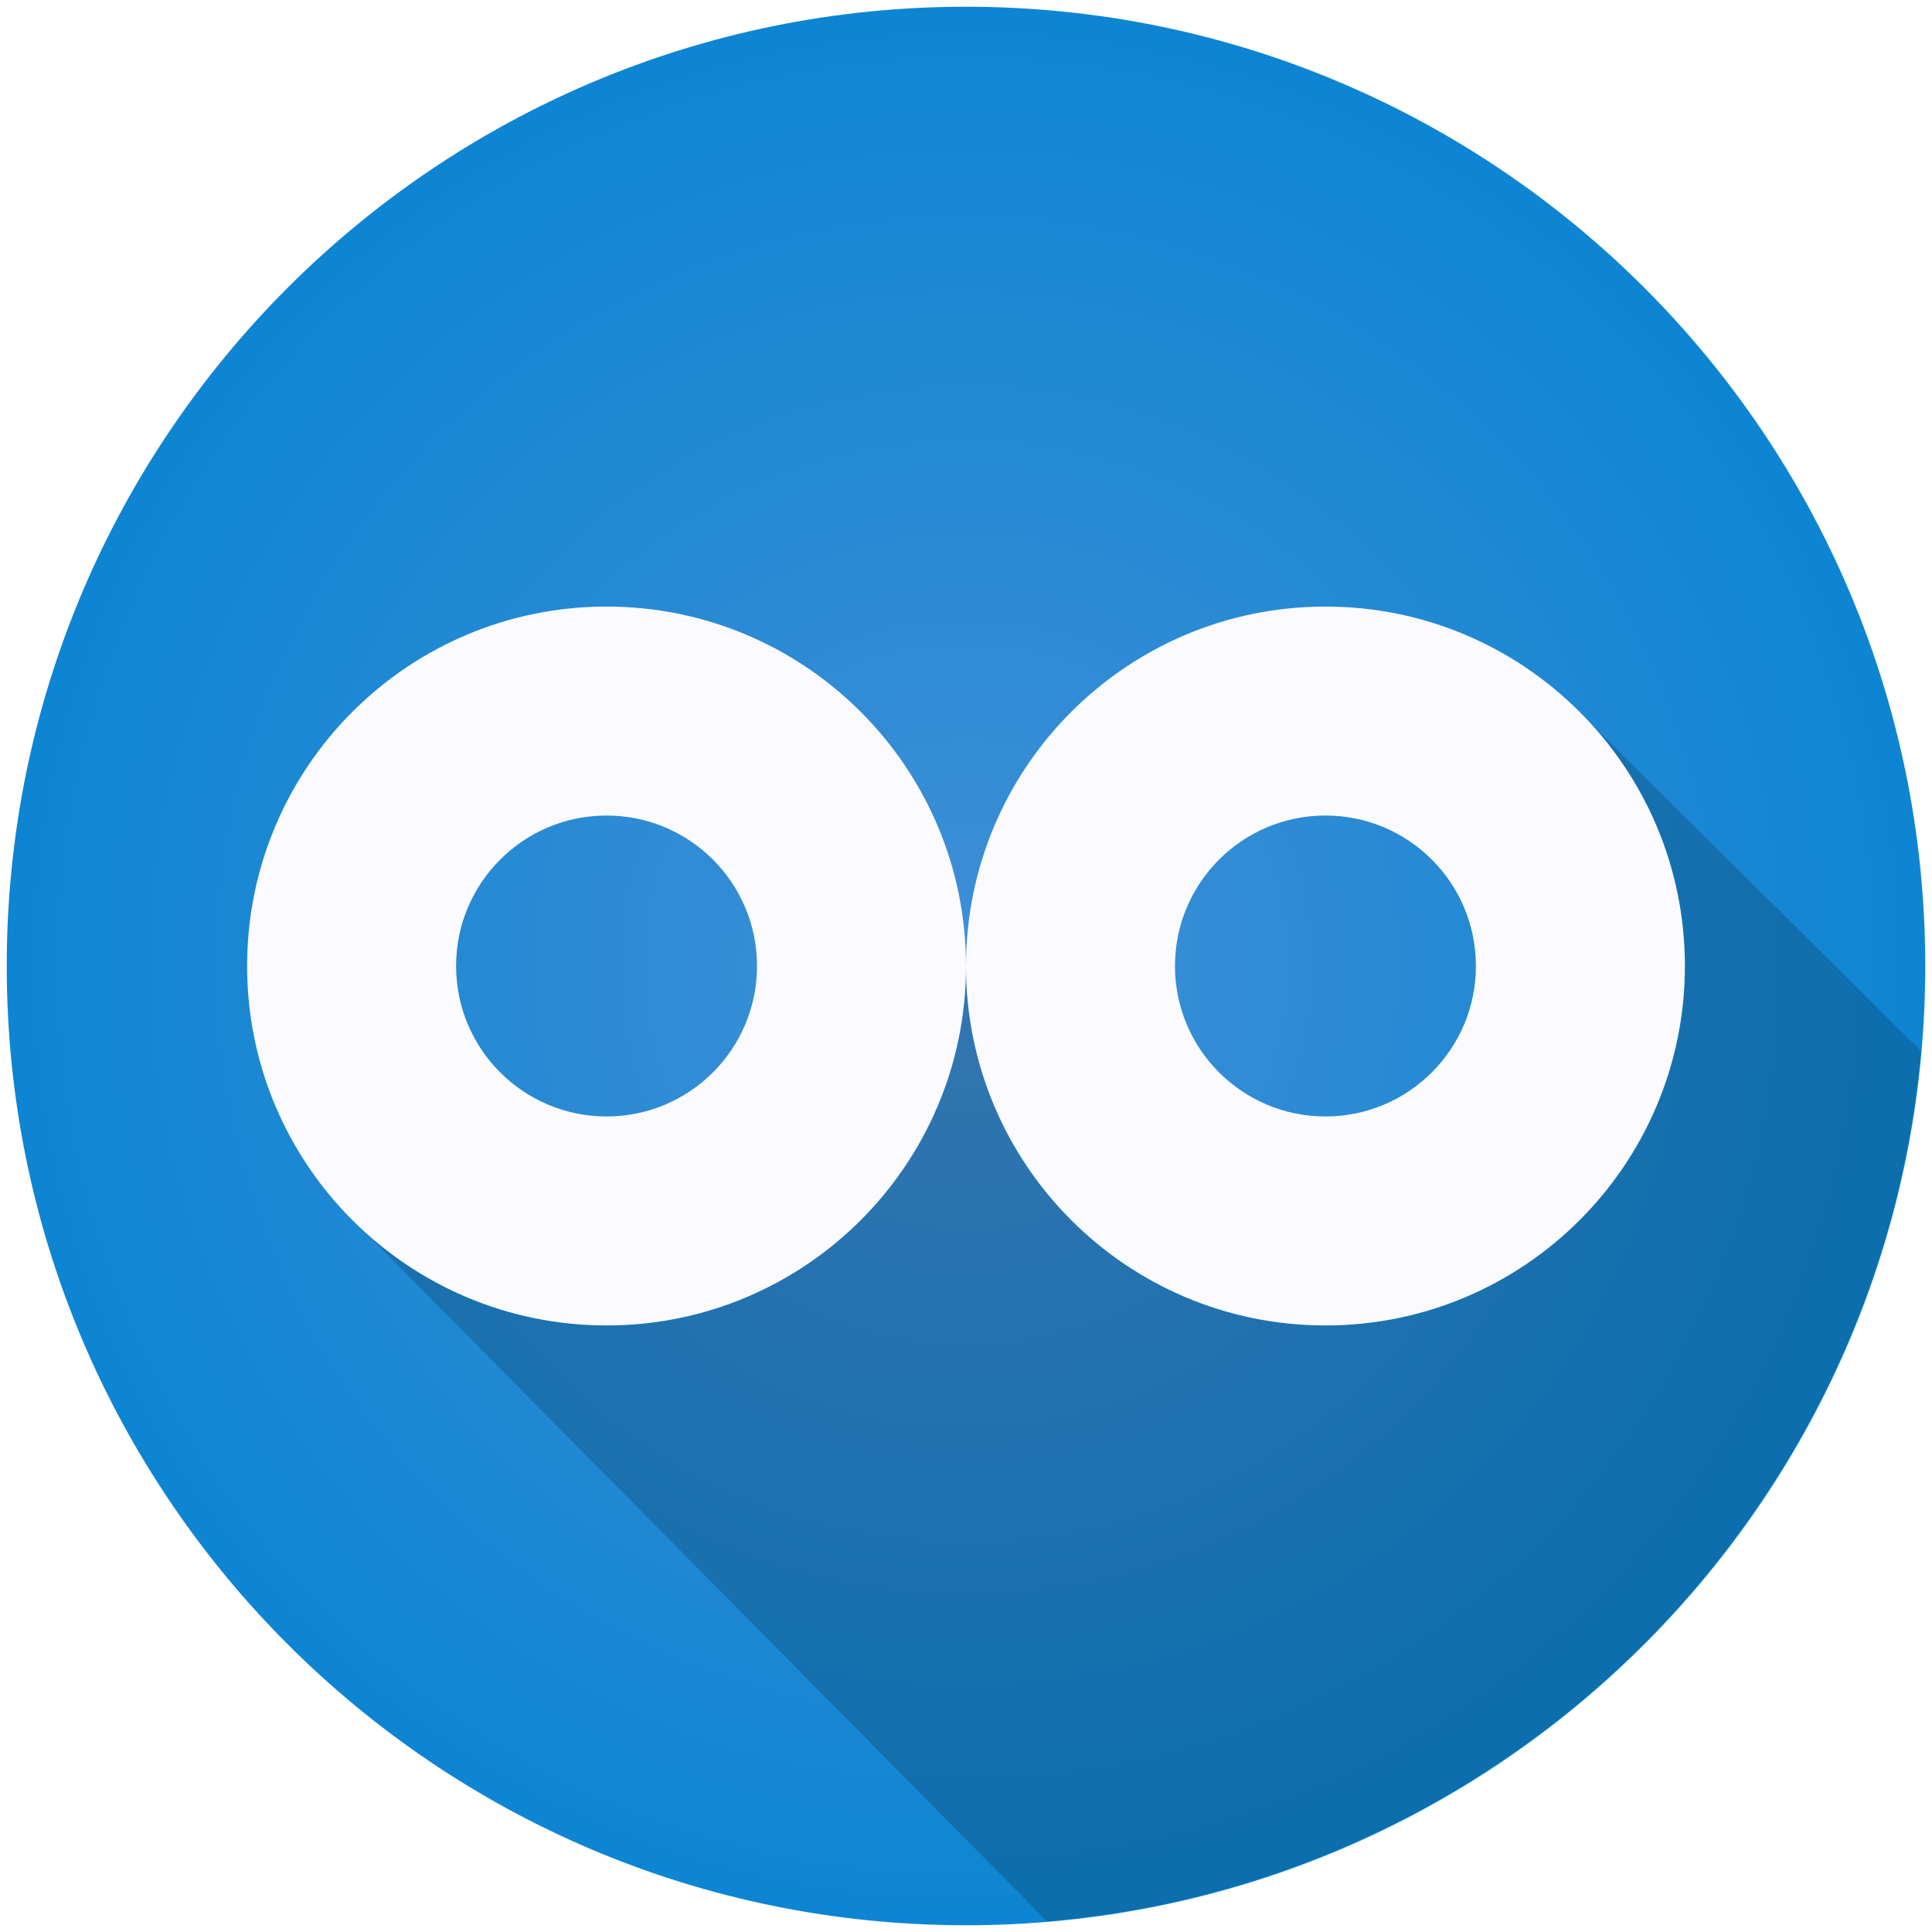
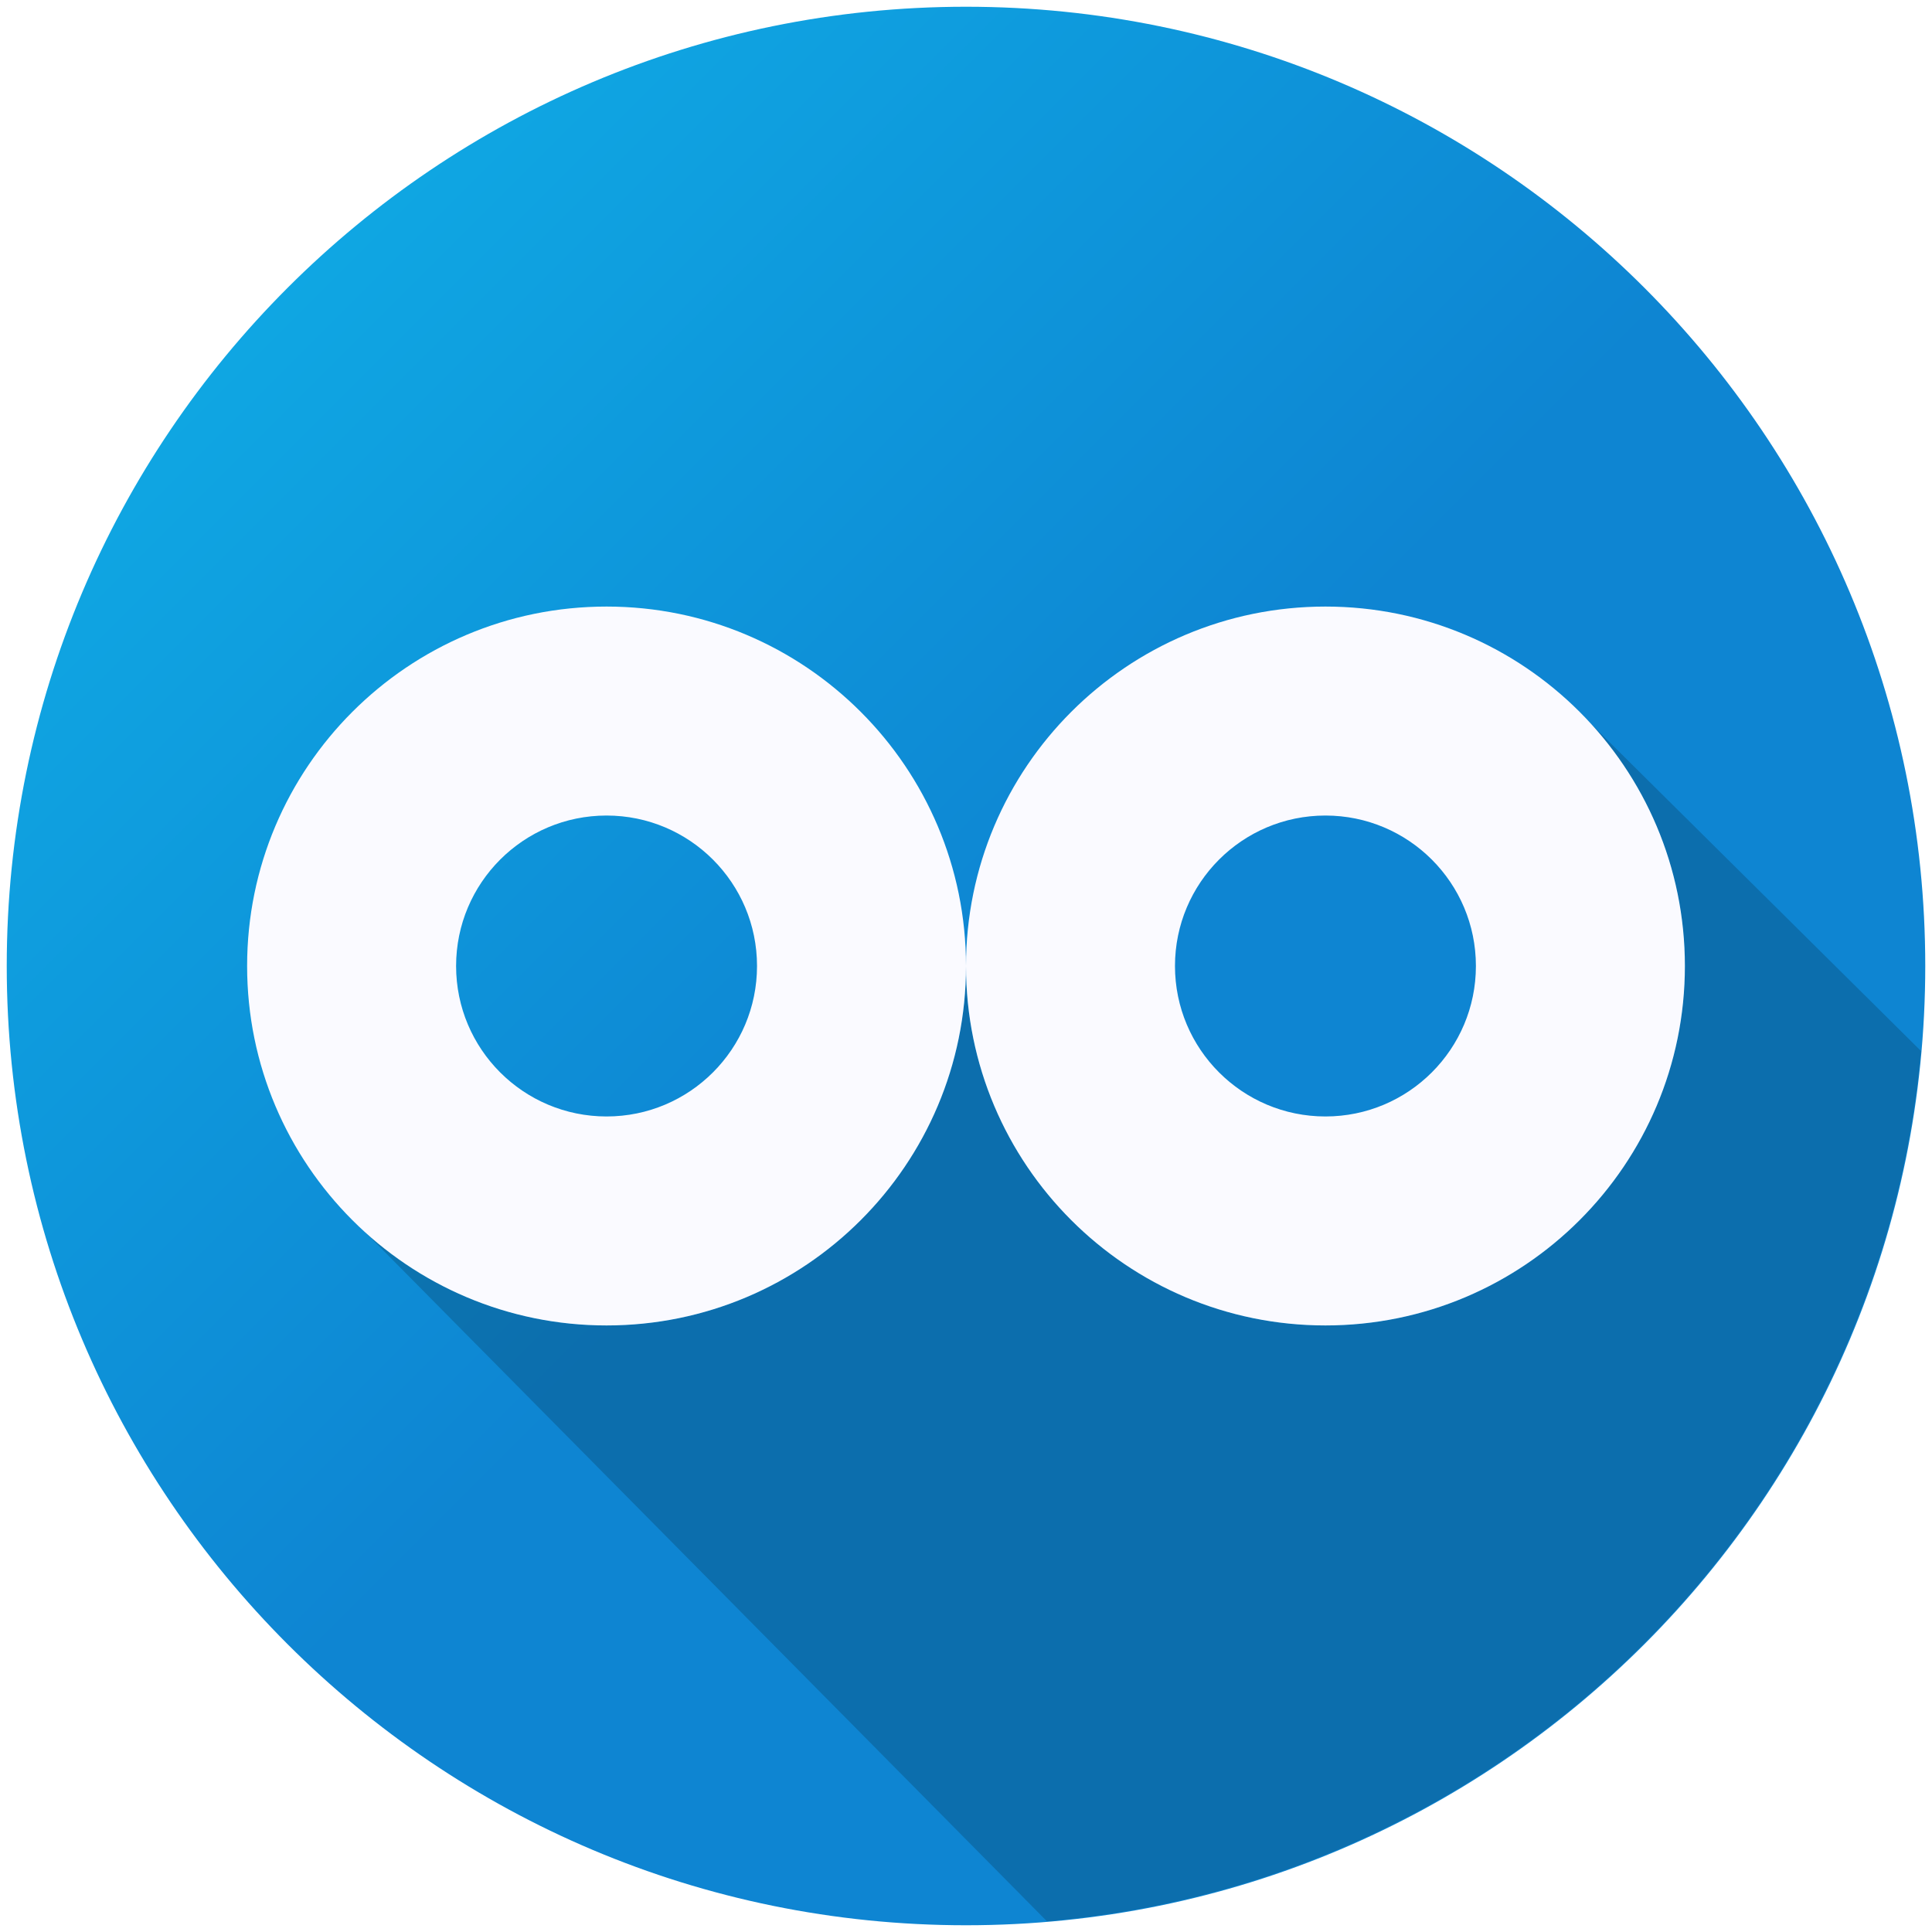
<svg xmlns="http://www.w3.org/2000/svg" xmlns:xlink="http://www.w3.org/1999/xlink" version="1.1" x="0px" y="0px" width="86px" height="86px" viewBox="0 0 86 86" enable-background="new 0 0 86 86" xml:space="preserve" id="svg2">
  <defs id="defs47">
    <radialGradient r="42.611" cy="43.466" cx="40.409" gradientTransform="matrix(1.0021,0,0,1.0021,2.506,-0.5573)" gradientUnits="userSpaceOnUse" id="radialGradient11002" xlink:href="#SVGID_1_" />
    <radialGradient gradientUnits="userSpaceOnUse" gradientTransform="matrix(1.0021,0,0,1.0021,2.506,-0.5573)" r="42.611" cy="43.466" cx="40.409" id="SVGID_1_">
-       <stop id="stop9" style="stop-color:#3f8fd6;stop-opacity:1;" offset="0" />
+       <stop id="stop9" style="stop-color:#0fb3e9;stop-opacity:1;" offset="0" />
      <stop id="stop11" style="stop-color:#0e85d2" offset="1" />
    </radialGradient>
-     <radialGradient r="42.611" cy="43.466" cx="40.409" gradientTransform="matrix(1.0021,0,0,1.0021,2.506,-0.5573)" gradientUnits="userSpaceOnUse" id="radialGradient11008" xlink:href="#SVGID_1_" />
+     <linearGradient xlink:href="#SVGID_1_" id="linearGradient22" x1="0" y1="0" x2="43" y2="43" gradientUnits="userSpaceOnUse" />
  </defs>
  <g id="Layer_2" display="none" />
-   <g id="g894">
-     <g display="none" id="Layer_2-1" style="display:none" />
-     <circle style="fill:url(#radialGradient11008)" id="circle13-2" r="42.7" cy="43" cx="43" />
+   <g id="g894" style="fill:url(#linearGradient22);fill-opacity:1">
+     <g display="none" id="Layer_2-1" style="display:none;fill:url(#linearGradient22);fill-opacity:1" />
+     <circle style="fill:url(#linearGradient22);fill-opacity:1" id="circle13-2" r="42.7" cy="43" cx="43" />
  </g>
  <path style="fill:#000000;fill-opacity:0.176;fill-rule:evenodd;stroke:none;stroke-width:1px;stroke-linecap:butt;stroke-linejoin:miter;stroke-opacity:1" d="M 70.619 32.021 C 73.328 34.888 75 38.745 75 43 C 75 51.837 67.837 59 59 59 C 50.163 59 43 51.837 43 43 C 43 51.837 35.837 59 27 59 C 22.784 59 18.96 57.357 16.102 54.691 L 46.604 85.523 A 42.7 42.7 0 0 0 85.51 46.785 L 70.619 32.021 z " id="path26" />
  <g id="g17-3-3" transform="matrix(0.7441861,0,0,0.7441861,11,11)" style="fill:#fafaff;fill-opacity:1">
    <path id="path831-6-6" d="M 21.5,21.5 C 9.626,21.5 0,31.126 0,43 0,54.874 9.626,64.5 21.5,64.5 33.374,64.5 43,54.874 43,43 43,31.126 33.374,21.5 21.5,21.5 Z m 0,12.5 a 9,9 0 0 1 9,9 9,9 0 0 1 -9,9 9,9 0 0 1 -9,-9 9,9 0 0 1 9,-9 z" style="fill:#fafaff;fill-opacity:1;stroke-width:5.375;stroke-linecap:round" />
    <path id="path831-3-7-7" d="M 64.5,21.5 C 52.626,21.5 43,31.126 43,43 43,54.874 52.626,64.5 64.5,64.5 76.374,64.5 86,54.874 86,43 86,31.126 76.374,21.5 64.5,21.5 Z m 0,12.5 a 9,9 0 0 1 9,9 9,9 0 0 1 -9,9 9,9 0 0 1 -9,-9 9,9 0 0 1 9,-9 z" style="fill:#fafaff;fill-opacity:1;stroke-width:5.375;stroke-linecap:round" />
  </g>
</svg>
